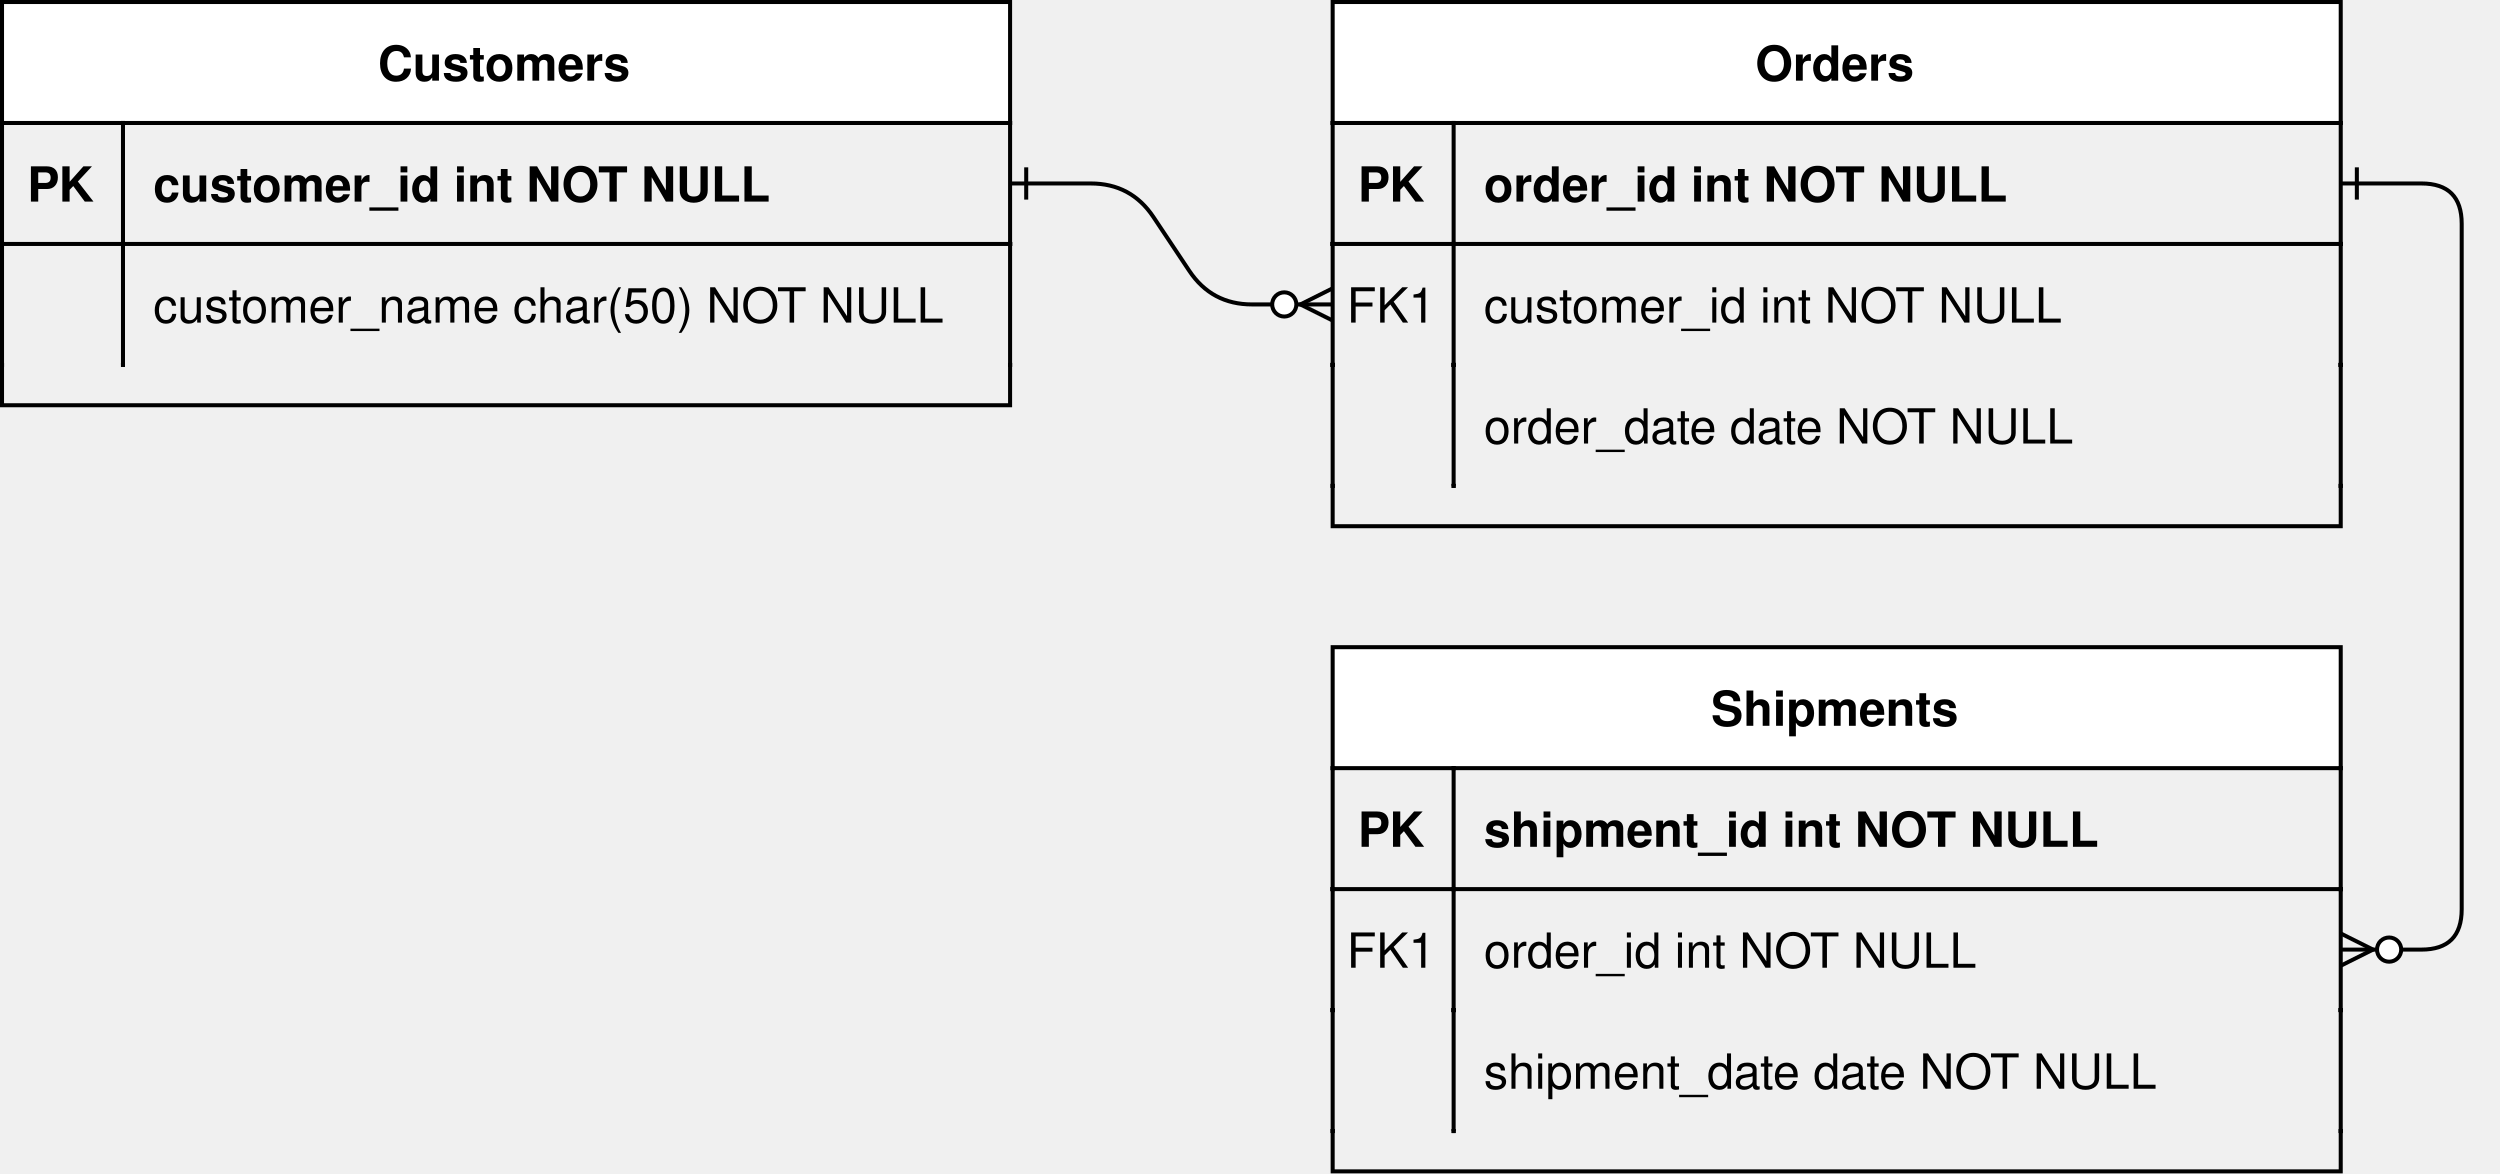
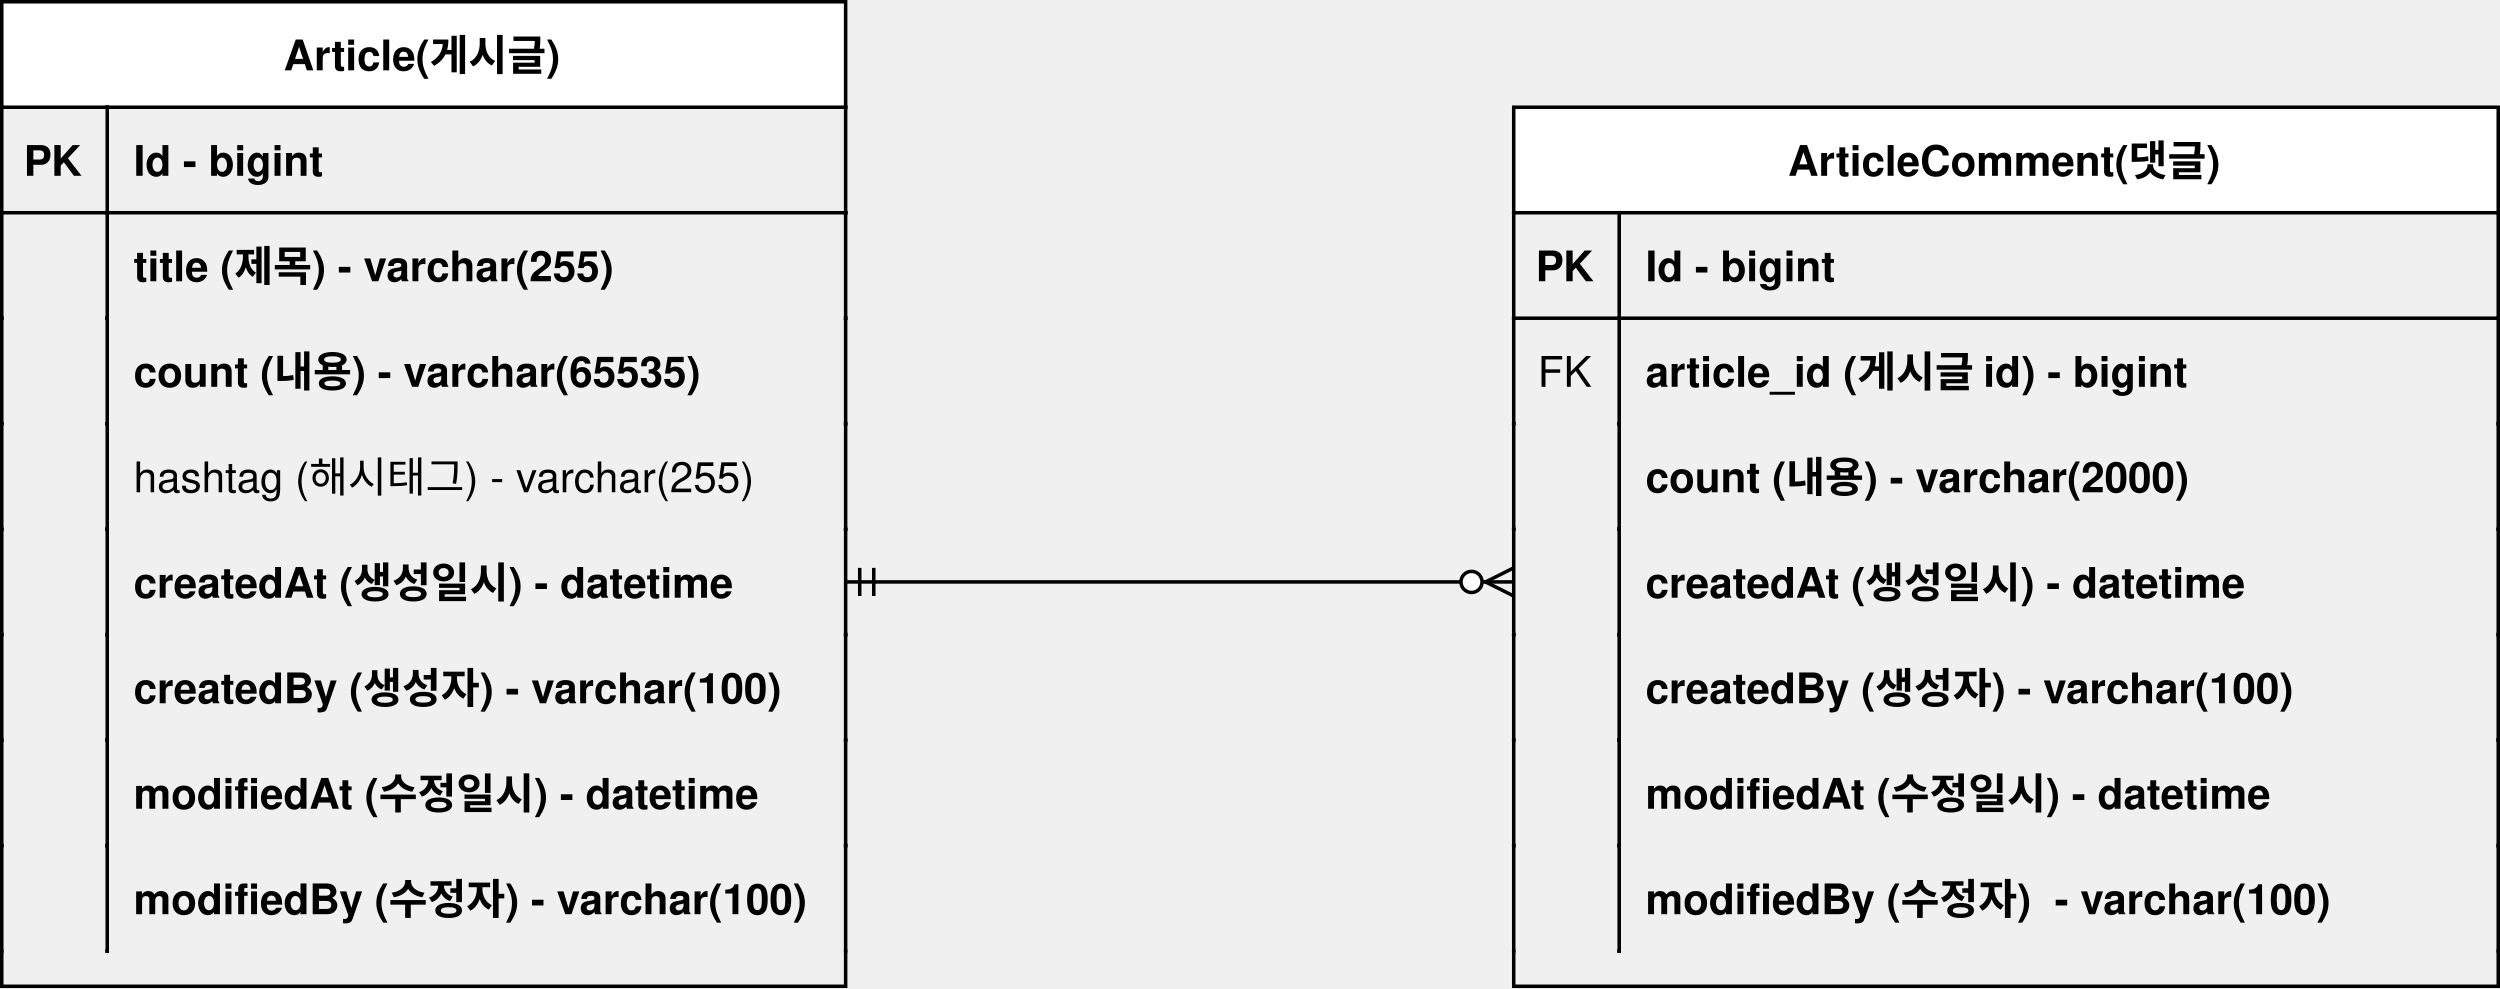
- <svg xmlns="http://www.w3.org/2000/svg" version="1.1" width="620px" height="291px" viewBox="-0.5 -0.5 620 291" content="&lt;mxfile host=&quot;app.diagrams.net&quot; modified=&quot;2022-07-17T18:52:47.315Z&quot; agent=&quot;5.0 (Windows NT 10.0; Win64; x64) AppleWebKit/537.36 (KHTML, like Gecko) Chrome/103.0.0.0 Safari/537.36&quot; etag=&quot;fkYeUVJ6ylTzUyLRT8df&quot; version=&quot;20.0.4&quot; type=&quot;github&quot;&gt;&lt;diagram id=&quot;R2lEEEUBdFMjLlhIrx00&quot; name=&quot;Page-1&quot;&gt;7Vttb5s6GP01SHcfVoEJSfuxYckmLbmr2m77eOWCA9YIRsZ526+fDTaEOGlhd2m8JlLUwMMTg59zfGyfJpbrz9cfKcziKQlRYgE7XFvuBwsABwCXv4nIpowMbgZlIKI4lEl14AH/RDJoy+gChyhvJDJCEoazZjAgaYoC1ohBSsmqmTYjSfOuGYyQFngIYKJHv+OQxWX02rPr+CeEo1jd2bHllTlUyTKQxzAkq0YIrdmYpEw+4h2ic5iilPErU0h/IGp5o5gx0dNbC4z5ayayryJCogTBDOdXAZnzcJDzlPEMznEiyrzV0FA2xG/njizXp4Sw8mi+9lEisFIwlM80PnC1qgMV7bb4gP9+uZn8sFn6aeV+Y9NpdDd4ei9bWcJkIesra8M2quAo5PWXp/xWmG3uUQIZJumovjJEaXgr0OVJo/ufiJJHMoUp7/wwZ5Cy+hpJZfoY88dzPzgqRZ7b/FzvmnzOnCxogJ7pD+hJSkIaIfZMYl8CHjbYJiv3EZE5YnTDE1Y1xyomxdv8UkFaFGXZZCmUTIqqBqt73BFcEEsOTLcn21HDUlFSNVF2XX5qG+adhno7DfV3GypLozXED7Y6XocKFnVhFHhjlHJbMsoZGEapnt1kgnP9u5TqNxsCtveqlNIZ9YWGiOYar7iiZ+KQwaeCQQUJ5BTmChbwSYlBnHL9LVkSkCSBWY6L9DIS4yScwA1ZMNWQOhvO8BqF9+UMJnI5/ya8sVxSTMwFitXiMkxwlPLjgFNO3HFIUc6fZQJzJjMOknKJKEPrZ1mksPF2QFbDfYtlwNvHMtc+TKgGgl3hcl8WAAUU7zrDMLnnCwWYRgVmTUhEXUNKskc1+kQgE0RDdLRE5VRdFJ8PdZ8kRCCbloJQpBWd84b8xbvr21ee5fEH8Pm5U5/zl0inzCdpzijEBRyIA7VCAqwhI5m8T4Jm6jGoLKY4fiKM8Zn/EKzP0vplrCW2bktoj4ZsT0P27nMXbAnv6ywpVDvGYYjSckiKdSKs8d4D5d76VzXfBWN3ILbEw22NxxYA7mvW39PqT4QQ/sc/5APr1i5V+98vj+Lv18nEqpa6JsGjdLHMHeYZDHAaTcpP9nfw846B39o6OJ7Aa+LZP2el3L8q+zNK2T+1Ug40ZMefnS7gvtJYbAlAvzUAp5LGa63gwSLnfS7VEeyRRuOweFEX/zhYpujgzUUHj6ODN6fWQeUa/ia0ZqngTevyn0oFHd3PK1eIIWSIx+XbWchge7RMkUFH3zk/xDibF6J18To0rwNct5S343kdjr4lPqOpq8Pm2mm/OzPF7XD07fZbsjsq6ho8nekb5FwK4sXz6AqiMbOcvjc+I8nssNzsLpkntz0cfRv+V/seFVcN1kh981yZwmdle3TAyhQpBP9vd3yRQoOdD6BvxQ0cfC3rXxHVXB1U5d23VjxD96MDYsaooW5/+NLDv9gf1tZXOzp/1cM+GmQX+6PlcPz77A/wtu0PYL79AXT746V/ap6T99EBQWOmuIv3cSy9PLn3AXTvw8DB2Lb+5hsfQDc+KnVM4Vys9IMY0n88+93ZLPpNskD4af3jlvKr4PUvktzRLw==&lt;/diagram&gt;&lt;/mxfile&gt;" resource="https://app.diagrams.net/?libs=general;er#Hlmw7414%2Ffastcampus-project-board%2Ffeature%252F%25238-domain%2Fdocument%2Fproject-board-erd.svg">
+ <svg xmlns="http://www.w3.org/2000/svg" version="1.1" width="711px" height="281px" viewBox="-0.5 -0.5 711 281" content="&lt;mxfile host=&quot;app.diagrams.net&quot; modified=&quot;2022-07-17T19:08:54.273Z&quot; agent=&quot;5.0 (Windows NT 10.0; Win64; x64) AppleWebKit/537.36 (KHTML, like Gecko) Chrome/103.0.0.0 Safari/537.36&quot; etag=&quot;1uvS8IxANzueNtLi_nfj&quot; version=&quot;20.0.4&quot; type=&quot;github&quot;&gt;&lt;diagram id=&quot;R2lEEEUBdFMjLlhIrx00&quot; name=&quot;Page-1&quot;&gt;7Z3vb5s4GMf/Gkvbi1WEHy15GZJ0u7tO63U7Xe/VyQsOWAc4ctw16V8/G+yQxJCFXUI6jJRK+MEY8PO1P/gBu8AZp6v3FC7ijyRECbCtcAWcCbDtgWvbQPyscF1Ybjy3MEQUhzJTafiMX5A0WtL6hEO03MnICEkYXuwaZyTL0Izt2CCl5Hk325wku2ddwAhphs8zmOjWv3HI4sLqe1Zp/4BwFKszDyy5J4UqszQsYxiS5x0TWrFbkjF5ifeIpjBDGeN7PkL6H6LAm8aMiTsdAfuW/+Yi91VESJQguMDLqxlJuXm25Flu5zDFiajmrYICWRA/nTMFzpgSwoqtdDVGifCVckNxTbc1ezf1QEW5RxwweXxa/4nvH9ePL/BT/P4v//cv1++k77/B5EnW74gyPEvQGzAdgcAG/hhMx8APwHCcW3zgW29l/bG1cgqvyoXYZPCrMAVLBimT2nEsbuBqYBBn/MadySBPJwlcLHGevbDEOAnv4Jo8MVWQSgVzvELhQyEdkZer6I4XJpKicOGEz/JixG6Y4Cjj2zNeM+KMAUVLfi13cMlkDnnXiDK0qq3OwcZJvDEhkiJG1zyLOkDpSrajgdLQc6lK25W2eEuRti+NUMos2pRdeo9vSAc2cKanOfOwox6E+oOYUPwi3JPI6tx2Xp5+xmnC5fsBwXDPFJC8G8mdgJNkTBIiPJyRDGlOFplCShZfII0Qk4YFwbK5eQH/8ZoZW1ce8Pi1jnl6UKb5T2SnbEyyJaNcTKIMxH36jIRfA0YWstAEzVX5VNa72P5KGOOts4EC6puMLgspA+dIFTjnEsG1JoL7P2plwG+WYZg88I4aZlFSOC3vt2HptArPVtb1pn73K36/fRJe7fMk73pjHIYo+1/+8Kr9seUAp2H9y8LKWmlcGkx4x5NBxhvIUxYuNadurvPn/Xyj+fm3kKff8b+vOBKt47JOV51wkTdYLuAMZ9FdceT1niq8tlSxqm+lg5Oq5KjiWpCJ3zPhKCZYZ2TC9aWZMDxeBO10DijEqrzTA8E3Ewiqw9nyMsMsv9g34hl+ZOXP8AEYjcBo+Fay4huksxjSN7bn1T/WvxJiVMlk99ni1JoxDheDgSainhdt82J4aV4MbKOAMagZ6XeeGI7m5hk/GSuIEQDfBoEr0DGsIsa15zlGM6NONuZBQ48i9tBoGxpHxx/PR40G8ccuUKPGH52nhh5hjOEyZjAquDEBQ09yQ742mADfUe8PbkDgvwVjmw9HujD8OL18zKOHHsns6dE6PbyL06NBpLIL9LgxlB56LHJGET9lOGIqUiVoMck3XMDbkhiATEBQvohWI5GQH8Zwin5FcJxqDFIjI+Moop5+e4pckiL+pSliN4hfdoAiherNo4jyqk6RYH2AIlMwtPbDWAPrwPdM3QdInYLMA4geDO0B0jZANmK4HEAaxDK7ABDHUIDoscqUhHiOd8YhPhj66tW5149DfkJH5mFEj472GGkdI+7FMdIgqNkFjFwbihE9aKkwsjUQ0THSD0SOlpB5BNEjpHJOzpikKa/E4tsMriKnn5GzLRFPOevQOw2/wsm2dy4MqCvqnwbOOiWnaDK1jwNVfUeVDs72NODoUcmOT8pxDA1MOnpgsp+Wc4QuDlDeOy3ljymuDaH04cY2xok/IEPVzJx2yaCHG28vTYazjhQdQwOOjh5whMVT/b84LEaKtfPt87LVcPHXoMgZB4p1CjIPIX2o8RUgpGqyTrsIMSvU6BgaanT0UGODyTq2ZXZ0sU41xkHD1QeoPTRah0blZJ1WqeE2GH92gBqF7M2jhquPL/vPrU8vI/Mw0q819howcuwbrvNhpMEYtAsYMXSxMVcfY/bfW59UQeYRpF+Z7DUQpGrGTrsEMWtxMtfQ1clUr9N/cH0ijjRfsaybHPH6FcteAUcqJ+60yhGvQWCzAxzxDF2zzNPjlg2+uM7XndFXnzF8TFKnJfNYckQ0A4URUnXOqxWz9QNKIMMkm5Z7Cs8UMBnYAjcsTWQ/gLJwJP4PBk9OH14QJV/IR5itFYLKfSnMwk+5lKi4Y6QwhFaYParC+PY/wn7lydRktZVtojjFr5SuH7cTW0eJZHlYnlLHFbcv7rlWUtK0JE90hg5UrlrnhykS1j7a/DhWv/nnC9uC2Rhp7pBvu5d8QJX3JP+iZqP3m93vyF13T4nFrcqjShVqBbl7BTn7BRVVoRX0YznzZPmPQ4rs5X97cabfAQ==&lt;/diagram&gt;&lt;/mxfile&gt;" resource="https://app.diagrams.net/#Hlmw7414%2Ffastcampus-project-board%2Ffeature%252F%25238-domain%2Fdocument%2Fproject-board-erd.svg">
  <defs>
-     <clipPath id="mx-clip-330-30-30-30-0">
-       <rect x="330" y="30" width="30" height="30" />
-     </clipPath>
-     <clipPath id="mx-clip-366-30-214-30-0">
-       <rect x="366" y="30" width="214" height="30" />
-     </clipPath>
-     <clipPath id="mx-clip-330-60-30-30-0">
-       <rect x="330" y="60" width="30" height="30" />
-     </clipPath>
-     <clipPath id="mx-clip-366-60-214-30-0">
-       <rect x="366" y="60" width="214" height="30" />
-     </clipPath>
-     <clipPath id="mx-clip-366-90-214-30-0">
-       <rect x="366" y="90" width="214" height="30" />
-     </clipPath>
-     <clipPath id="mx-clip-330-190-30-30-0">
-       <rect x="330" y="190" width="30" height="30" />
-     </clipPath>
-     <clipPath id="mx-clip-366-190-214-30-0">
-       <rect x="366" y="190" width="214" height="30" />
-     </clipPath>
-     <clipPath id="mx-clip-330-220-30-30-0">
-       <rect x="330" y="220" width="30" height="30" />
-     </clipPath>
-     <clipPath id="mx-clip-366-220-214-30-0">
-       <rect x="366" y="220" width="214" height="30" />
-     </clipPath>
-     <clipPath id="mx-clip-366-250-214-30-0">
-       <rect x="366" y="250" width="214" height="30" />
-     </clipPath>
    <clipPath id="mx-clip-0-30-30-30-0">
      <rect x="0" y="30" width="30" height="30" />
    </clipPath>
-     <clipPath id="mx-clip-36-30-214-30-0">
-       <rect x="36" y="30" width="214" height="30" />
+     <clipPath id="mx-clip-36-30-204-30-0">
+       <rect x="36" y="30" width="204" height="30" />
    </clipPath>
-     <clipPath id="mx-clip-36-60-214-30-0">
-       <rect x="36" y="60" width="214" height="30" />
+     <clipPath id="mx-clip-36-60-204-30-0">
+       <rect x="36" y="60" width="204" height="30" />
+     </clipPath>
+     <clipPath id="mx-clip-36-90-204-30-0">
+       <rect x="36" y="90" width="204" height="30" />
+     </clipPath>
+     <clipPath id="mx-clip-36-120-204-30-0">
+       <rect x="36" y="120" width="204" height="30" />
+     </clipPath>
+     <clipPath id="mx-clip-36-150-204-30-0">
+       <rect x="36" y="150" width="204" height="30" />
+     </clipPath>
+     <clipPath id="mx-clip-36-180-204-30-0">
+       <rect x="36" y="180" width="204" height="30" />
+     </clipPath>
+     <clipPath id="mx-clip-36-210-204-30-0">
+       <rect x="36" y="210" width="204" height="30" />
+     </clipPath>
+     <clipPath id="mx-clip-36-240-204-30-0">
+       <rect x="36" y="240" width="204" height="30" />
+     </clipPath>
+     <clipPath id="mx-clip-430-60-30-30-0">
+       <rect x="430" y="60" width="30" height="30" />
+     </clipPath>
+     <clipPath id="mx-clip-466-60-244-30-0">
+       <rect x="466" y="60" width="244" height="30" />
+     </clipPath>
+     <clipPath id="mx-clip-430-90-30-30-0">
+       <rect x="430" y="90" width="30" height="30" />
+     </clipPath>
+     <clipPath id="mx-clip-466-90-244-30-0">
+       <rect x="466" y="90" width="244" height="30" />
+     </clipPath>
+     <clipPath id="mx-clip-466-120-244-30-0">
+       <rect x="466" y="120" width="244" height="30" />
+     </clipPath>
+     <clipPath id="mx-clip-466-150-244-30-0">
+       <rect x="466" y="150" width="244" height="30" />
+     </clipPath>
+     <clipPath id="mx-clip-466-180-244-30-0">
+       <rect x="466" y="180" width="244" height="30" />
+     </clipPath>
+     <clipPath id="mx-clip-466-210-244-30-0">
+       <rect x="466" y="210" width="244" height="30" />
+     </clipPath>
+     <clipPath id="mx-clip-466-240-244-30-0">
+       <rect x="466" y="240" width="244" height="30" />
    </clipPath>
  </defs>
  <g>
-     <path d="M 250 45 L 270 45 Q 280 45 285.55 53.32 L 294.45 66.68 Q 300 75 310 75 L 330 75" fill="none" stroke="rgb(0, 0, 0)" stroke-miterlimit="10" pointer-events="stroke" />
-     <path d="M 254 41 L 254 49" fill="none" stroke="rgb(0, 0, 0)" stroke-miterlimit="10" pointer-events="all" />
-     <ellipse cx="318" cy="75" rx="3" ry="3" fill="#ffffff" stroke="rgb(0, 0, 0)" pointer-events="all" />
-     <path d="M 330 71 L 322 75 L 330 79" fill="none" stroke="rgb(0, 0, 0)" stroke-miterlimit="10" pointer-events="all" />
-     <path d="M 580 45 L 600 45 Q 610 45 610 55 L 610 225 Q 610 235 600 235 L 580 235" fill="none" stroke="rgb(0, 0, 0)" stroke-miterlimit="10" pointer-events="stroke" />
-     <path d="M 584 41 L 584 49" fill="none" stroke="rgb(0, 0, 0)" stroke-miterlimit="10" pointer-events="all" />
-     <ellipse cx="592" cy="235" rx="3" ry="3" fill="#ffffff" stroke="rgb(0, 0, 0)" pointer-events="all" />
-     <path d="M 580 239 L 588 235 L 580 231" fill="none" stroke="rgb(0, 0, 0)" stroke-miterlimit="10" pointer-events="all" />
-     <path d="M 330 30 L 330 0 L 580 0 L 580 30" fill="rgb(255, 255, 255)" stroke="rgb(0, 0, 0)" stroke-miterlimit="10" pointer-events="all" />
-     <path d="M 330 30 L 330 130 L 580 130 L 580 30" fill="none" stroke="rgb(0, 0, 0)" stroke-miterlimit="10" pointer-events="none" />
-     <path d="M 330 30 L 580 30" fill="none" stroke="rgb(0, 0, 0)" stroke-miterlimit="10" pointer-events="none" />
-     <path d="M 360 30 L 360 60 L 360 90 L 360 120" fill="none" stroke="rgb(0, 0, 0)" stroke-miterlimit="10" pointer-events="none" />
+     <path d="M 0 30 L 0 0 L 240 0 L 240 30" fill="rgb(255, 255, 255)" stroke="rgb(0, 0, 0)" stroke-miterlimit="10" pointer-events="all" />
+     <path d="M 0 30 L 0 280 L 240 280 L 240 30" fill="none" stroke="rgb(0, 0, 0)" stroke-miterlimit="10" pointer-events="none" />
+     <path d="M 0 30 L 240 30" fill="none" stroke="rgb(0, 0, 0)" stroke-miterlimit="10" pointer-events="none" />
+     <path d="M 30 30 L 30 60 L 30 90 L 30 120 L 30 150 L 30 180 L 30 210 L 30 240 L 30 270" fill="none" stroke="rgb(0, 0, 0)" stroke-miterlimit="10" pointer-events="none" />
    <g fill="rgb(0, 0, 0)" font-family="Helvetica" font-weight="bold" pointer-events="none" text-anchor="middle" font-size="12px">
-       <text x="454.5" y="19.5">Orders</text>
+       <text x="119.5" y="19.5">Article(게시글)</text>
    </g>
-     <path d="M 330 30 M 580 30 M 580 60 L 330 60" fill="none" stroke="rgb(0, 0, 0)" stroke-linecap="square" stroke-miterlimit="10" pointer-events="none" />
-     <path d="M 330 30 M 360 30 M 360 60 M 330 60" fill="none" stroke="rgb(0, 0, 0)" stroke-linecap="square" stroke-miterlimit="10" pointer-events="none" />
-     <g fill="rgb(0, 0, 0)" font-family="Helvetica" font-weight="bold" pointer-events="none" clip-path="url(#mx-clip-330-30-30-30-0)" text-anchor="middle" font-size="12px">
-       <text x="344.5" y="49.5">PK</text>
-     </g>
-     <path d="M 360 30 M 580 30 M 580 60 M 360 60" fill="none" stroke="rgb(0, 0, 0)" stroke-linecap="square" stroke-miterlimit="10" pointer-events="none" />
-     <g fill="rgb(0, 0, 0)" font-family="Helvetica" font-weight="bold" text-decoration="underline" pointer-events="none" clip-path="url(#mx-clip-366-30-214-30-0)" font-size="12px">
-       <text x="367.5" y="49.5">order_id int NOT NULL </text>
-     </g>
-     <path d="M 330 60 M 580 60 M 580 90 M 330 90" fill="none" stroke="rgb(0, 0, 0)" stroke-linecap="square" stroke-miterlimit="10" pointer-events="none" />
-     <path d="M 330 60 M 360 60 M 360 90 M 330 90" fill="none" stroke="rgb(0, 0, 0)" stroke-linecap="square" stroke-miterlimit="10" pointer-events="none" />
-     <g fill="rgb(0, 0, 0)" font-family="Helvetica" pointer-events="none" clip-path="url(#mx-clip-330-60-30-30-0)" text-anchor="middle" font-size="12px">
-       <text x="344.5" y="79.5">FK1</text>
-     </g>
-     <path d="M 360 60 M 580 60 M 580 90 M 360 90" fill="none" stroke="rgb(0, 0, 0)" stroke-linecap="square" stroke-miterlimit="10" pointer-events="none" />
-     <g fill="rgb(0, 0, 0)" font-family="Helvetica" pointer-events="none" clip-path="url(#mx-clip-366-60-214-30-0)" font-size="12px">
-       <text x="367.5" y="79.5">customer_id int NOT NULL</text>
-     </g>
-     <path d="M 330 90 M 580 90 M 580 120 M 330 120" fill="none" stroke="rgb(0, 0, 0)" stroke-linecap="square" stroke-miterlimit="10" pointer-events="none" />
-     <path d="M 330 90 M 360 90 M 360 120 M 330 120" fill="none" stroke="rgb(0, 0, 0)" stroke-linecap="square" stroke-miterlimit="10" pointer-events="none" />
-     <path d="M 360 90 M 580 90 M 580 120 M 360 120" fill="none" stroke="rgb(0, 0, 0)" stroke-linecap="square" stroke-miterlimit="10" pointer-events="none" />
-     <g fill="rgb(0, 0, 0)" font-family="Helvetica" pointer-events="none" clip-path="url(#mx-clip-366-90-214-30-0)" font-size="12px">
-       <text x="367.5" y="109.5">order_date date NOT NULL</text>
-     </g>
-     <path d="M 330 190 L 330 160 L 580 160 L 580 190" fill="rgb(255, 255, 255)" stroke="rgb(0, 0, 0)" stroke-miterlimit="10" pointer-events="none" />
-     <path d="M 330 190 L 330 290 L 580 290 L 580 190" fill="none" stroke="rgb(0, 0, 0)" stroke-miterlimit="10" pointer-events="none" />
-     <path d="M 330 190 L 580 190" fill="none" stroke="rgb(0, 0, 0)" stroke-miterlimit="10" pointer-events="none" />
-     <path d="M 360 190 L 360 220 L 360 250 L 360 280" fill="none" stroke="rgb(0, 0, 0)" stroke-miterlimit="10" pointer-events="none" />
-     <g fill="rgb(0, 0, 0)" font-family="Helvetica" font-weight="bold" pointer-events="none" text-anchor="middle" font-size="12px">
-       <text x="454.5" y="179.5">Shipments</text>
-     </g>
-     <path d="M 330 190 M 580 190 M 580 220 L 330 220" fill="none" stroke="rgb(0, 0, 0)" stroke-linecap="square" stroke-miterlimit="10" pointer-events="none" />
-     <path d="M 330 190 M 360 190 M 360 220 M 330 220" fill="none" stroke="rgb(0, 0, 0)" stroke-linecap="square" stroke-miterlimit="10" pointer-events="none" />
-     <g fill="rgb(0, 0, 0)" font-family="Helvetica" font-weight="bold" pointer-events="none" clip-path="url(#mx-clip-330-190-30-30-0)" text-anchor="middle" font-size="12px">
-       <text x="344.5" y="209.5">PK</text>
-     </g>
-     <path d="M 360 190 M 580 190 M 580 220 M 360 220" fill="none" stroke="rgb(0, 0, 0)" stroke-linecap="square" stroke-miterlimit="10" pointer-events="none" />
-     <g fill="rgb(0, 0, 0)" font-family="Helvetica" font-weight="bold" text-decoration="underline" pointer-events="none" clip-path="url(#mx-clip-366-190-214-30-0)" font-size="12px">
-       <text x="367.5" y="209.5">shipment_id int NOT NULL </text>
-     </g>
-     <path d="M 330 220 M 580 220 M 580 250 M 330 250" fill="none" stroke="rgb(0, 0, 0)" stroke-linecap="square" stroke-miterlimit="10" pointer-events="none" />
-     <path d="M 330 220 M 360 220 M 360 250 M 330 250" fill="none" stroke="rgb(0, 0, 0)" stroke-linecap="square" stroke-miterlimit="10" pointer-events="none" />
-     <g fill="rgb(0, 0, 0)" font-family="Helvetica" pointer-events="none" clip-path="url(#mx-clip-330-220-30-30-0)" text-anchor="middle" font-size="12px">
-       <text x="344.5" y="239.5">FK1</text>
-     </g>
-     <path d="M 360 220 M 580 220 M 580 250 M 360 250" fill="none" stroke="rgb(0, 0, 0)" stroke-linecap="square" stroke-miterlimit="10" pointer-events="none" />
-     <g fill="rgb(0, 0, 0)" font-family="Helvetica" pointer-events="none" clip-path="url(#mx-clip-366-220-214-30-0)" font-size="12px">
-       <text x="367.5" y="239.5">order_id int NOT NULL</text>
-     </g>
-     <path d="M 330 250 M 580 250 M 580 280 M 330 280" fill="none" stroke="rgb(0, 0, 0)" stroke-linecap="square" stroke-miterlimit="10" pointer-events="none" />
-     <path d="M 330 250 M 360 250 M 360 280 M 330 280" fill="none" stroke="rgb(0, 0, 0)" stroke-linecap="square" stroke-miterlimit="10" pointer-events="none" />
-     <path d="M 360 250 M 580 250 M 580 280 M 360 280" fill="none" stroke="rgb(0, 0, 0)" stroke-linecap="square" stroke-miterlimit="10" pointer-events="none" />
-     <g fill="rgb(0, 0, 0)" font-family="Helvetica" pointer-events="none" clip-path="url(#mx-clip-366-250-214-30-0)" font-size="12px">
-       <text x="367.5" y="269.5">shipment_date date NOT NULL</text>
-     </g>
-     <path d="M 0 30 L 0 0 L 250 0 L 250 30" fill="rgb(255, 255, 255)" stroke="rgb(0, 0, 0)" stroke-miterlimit="10" pointer-events="none" />
-     <path d="M 0 30 L 0 100 L 250 100 L 250 30" fill="none" stroke="rgb(0, 0, 0)" stroke-miterlimit="10" pointer-events="none" />
-     <path d="M 0 30 L 250 30" fill="none" stroke="rgb(0, 0, 0)" stroke-miterlimit="10" pointer-events="none" />
-     <path d="M 30 30 L 30 60 L 30 90" fill="none" stroke="rgb(0, 0, 0)" stroke-miterlimit="10" pointer-events="none" />
-     <g fill="rgb(0, 0, 0)" font-family="Helvetica" font-weight="bold" pointer-events="none" text-anchor="middle" font-size="12px">
-       <text x="124.5" y="19.5">Customers</text>
-     </g>
-     <path d="M 0 30 M 250 30 M 250 60 L 0 60" fill="none" stroke="rgb(0, 0, 0)" stroke-linecap="square" stroke-miterlimit="10" pointer-events="none" />
+     <path d="M 0 30 M 240 30 M 240 60 L 0 60" fill="none" stroke="rgb(0, 0, 0)" stroke-linecap="square" stroke-miterlimit="10" pointer-events="none" />
    <path d="M 0 30 M 30 30 M 30 60 M 0 60" fill="none" stroke="rgb(0, 0, 0)" stroke-linecap="square" stroke-miterlimit="10" pointer-events="none" />
    <g fill="rgb(0, 0, 0)" font-family="Helvetica" font-weight="bold" pointer-events="none" clip-path="url(#mx-clip-0-30-30-30-0)" text-anchor="middle" font-size="12px">
      <text x="14.5" y="49.5">PK</text>
    </g>
-     <path d="M 30 30 M 250 30 M 250 60 M 30 60" fill="none" stroke="rgb(0, 0, 0)" stroke-linecap="square" stroke-miterlimit="10" pointer-events="none" />
-     <g fill="rgb(0, 0, 0)" font-family="Helvetica" font-weight="bold" text-decoration="underline" pointer-events="none" clip-path="url(#mx-clip-36-30-214-30-0)" font-size="12px">
-       <text x="37.5" y="49.5">customer_id int NOT NULL </text>
+     <path d="M 30 30 M 240 30 M 240 60 M 30 60" fill="none" stroke="rgb(0, 0, 0)" stroke-linecap="square" stroke-miterlimit="10" pointer-events="none" />
+     <g fill="rgb(0, 0, 0)" font-family="Helvetica" font-weight="bold" text-decoration="underline" pointer-events="none" clip-path="url(#mx-clip-36-30-204-30-0)" font-size="12px">
+       <text x="37.5" y="49.5">Id - bigint</text>
    </g>
-     <path d="M 0 60 M 250 60 M 250 90 M 0 90" fill="none" stroke="rgb(0, 0, 0)" stroke-linecap="square" stroke-miterlimit="10" pointer-events="none" />
    <path d="M 0 60 M 30 60 M 30 90 M 0 90" fill="none" stroke="rgb(0, 0, 0)" stroke-linecap="square" stroke-miterlimit="10" pointer-events="none" />
-     <path d="M 30 60 M 250 60 M 250 90 M 30 90" fill="none" stroke="rgb(0, 0, 0)" stroke-linecap="square" stroke-miterlimit="10" pointer-events="none" />
-     <g fill="rgb(0, 0, 0)" font-family="Helvetica" pointer-events="none" clip-path="url(#mx-clip-36-60-214-30-0)" font-size="12px">
-       <text x="37.5" y="79.5">customer_name char(50) NOT NULL</text>
+     <path d="M 30 60 M 240 60 M 240 90 M 30 90" fill="none" stroke="rgb(0, 0, 0)" stroke-linecap="square" stroke-miterlimit="10" pointer-events="none" />
+     <g fill="rgb(0, 0, 0)" font-family="Helvetica" font-weight="bold" pointer-events="none" clip-path="url(#mx-clip-36-60-204-30-0)" font-size="12px">
+       <text x="37.5" y="79.5">title (제목) - varchar(255)</text>
    </g>
+     <path d="M 0 90 M 30 90 M 30 120 M 0 120" fill="none" stroke="rgb(0, 0, 0)" stroke-linecap="square" stroke-miterlimit="10" pointer-events="none" />
+     <path d="M 30 90 M 240 90 M 240 120 M 30 120" fill="none" stroke="rgb(0, 0, 0)" stroke-linecap="square" stroke-miterlimit="10" pointer-events="none" />
+     <g fill="rgb(0, 0, 0)" font-family="Helvetica" font-weight="bold" pointer-events="none" clip-path="url(#mx-clip-36-90-204-30-0)" font-size="12px">
+       <text x="37.5" y="109.5">count (내용) - varchar(65535)</text>
+     </g>
+     <path d="M 0 120 M 30 120 M 30 150 M 0 150" fill="none" stroke="rgb(0, 0, 0)" stroke-linecap="square" stroke-miterlimit="10" pointer-events="none" />
+     <path d="M 30 120 M 240 120 M 240 150 M 30 150" fill="none" stroke="rgb(0, 0, 0)" stroke-linecap="square" stroke-miterlimit="10" pointer-events="none" />
+     <g fill="rgb(0, 0, 0)" font-family="Helvetica" pointer-events="none" clip-path="url(#mx-clip-36-120-204-30-0)" font-size="12px">
+       <text x="37.5" y="139.5">hashtag (해시태그) - varchar(255)</text>
+     </g>
+     <path d="M 0 150 M 30 150 M 30 180 M 0 180" fill="none" stroke="rgb(0, 0, 0)" stroke-linecap="square" stroke-miterlimit="10" pointer-events="none" />
+     <path d="M 30 150 M 240 150 M 240 180 M 30 180" fill="none" stroke="rgb(0, 0, 0)" stroke-linecap="square" stroke-miterlimit="10" pointer-events="none" />
+     <g fill="rgb(0, 0, 0)" font-family="Helvetica" font-weight="bold" pointer-events="none" clip-path="url(#mx-clip-36-150-204-30-0)" font-size="12px">
+       <text x="37.5" y="169.5">createdAt (생성일시) - datetime</text>
+     </g>
+     <path d="M 0 180 M 30 180 M 30 210 M 0 210" fill="none" stroke="rgb(0, 0, 0)" stroke-linecap="square" stroke-miterlimit="10" pointer-events="none" />
+     <path d="M 30 180 M 240 180 M 240 210 M 30 210" fill="none" stroke="rgb(0, 0, 0)" stroke-linecap="square" stroke-miterlimit="10" pointer-events="none" />
+     <g fill="rgb(0, 0, 0)" font-family="Helvetica" font-weight="bold" pointer-events="none" clip-path="url(#mx-clip-36-180-204-30-0)" font-size="12px">
+       <text x="37.5" y="199.5">createdBy (생성자) - varchar(100)</text>
+     </g>
+     <path d="M 0 210 M 30 210 M 30 240 M 0 240" fill="none" stroke="rgb(0, 0, 0)" stroke-linecap="square" stroke-miterlimit="10" pointer-events="none" />
+     <path d="M 30 210 M 240 210 M 240 240 M 30 240" fill="none" stroke="rgb(0, 0, 0)" stroke-linecap="square" stroke-miterlimit="10" pointer-events="none" />
+     <g fill="rgb(0, 0, 0)" font-family="Helvetica" font-weight="bold" pointer-events="none" clip-path="url(#mx-clip-36-210-204-30-0)" font-size="12px">
+       <text x="37.5" y="229.5">modifiedAt (수정일시) - datetime</text>
+     </g>
+     <path d="M 0 240 M 30 240 M 30 270 M 0 270" fill="none" stroke="rgb(0, 0, 0)" stroke-linecap="square" stroke-miterlimit="10" pointer-events="none" />
+     <path d="M 30 240 M 240 240 M 240 270 M 30 270" fill="none" stroke="rgb(0, 0, 0)" stroke-linecap="square" stroke-miterlimit="10" pointer-events="none" />
+     <g fill="rgb(0, 0, 0)" font-family="Helvetica" font-weight="bold" pointer-events="none" clip-path="url(#mx-clip-36-240-204-30-0)" font-size="12px">
+       <text x="37.5" y="259.5">modifiedBy (수정자) - varchar(100)</text>
+     </g>
+     <path d="M 430 60 L 430 30 L 710 30 L 710 60" fill="rgb(255, 255, 255)" stroke="rgb(0, 0, 0)" stroke-miterlimit="10" pointer-events="none" />
+     <path d="M 430 60 L 430 280 L 710 280 L 710 60" fill="none" stroke="rgb(0, 0, 0)" stroke-miterlimit="10" pointer-events="none" />
+     <path d="M 430 60 L 710 60" fill="none" stroke="rgb(0, 0, 0)" stroke-miterlimit="10" pointer-events="none" />
+     <path d="M 460 60 L 460 90 L 460 120 L 460 150 L 460 180 L 460 210 L 460 240 L 460 270" fill="none" stroke="rgb(0, 0, 0)" stroke-miterlimit="10" pointer-events="none" />
+     <g fill="rgb(0, 0, 0)" font-family="Helvetica" font-weight="bold" pointer-events="none" text-anchor="middle" font-size="12px">
+       <text x="569.5" y="49.5">ArticleComment(댓글)</text>
+     </g>
+     <path d="M 430 60 M 710 60 M 710 90 L 430 90" fill="none" stroke="rgb(0, 0, 0)" stroke-linecap="square" stroke-miterlimit="10" pointer-events="none" />
+     <path d="M 430 60 M 460 60 M 460 90 M 430 90" fill="none" stroke="rgb(0, 0, 0)" stroke-linecap="square" stroke-miterlimit="10" pointer-events="none" />
+     <g fill="rgb(0, 0, 0)" font-family="Helvetica" font-weight="bold" pointer-events="none" clip-path="url(#mx-clip-430-60-30-30-0)" text-anchor="middle" font-size="12px">
+       <text x="444.5" y="79.5">PK</text>
+     </g>
+     <path d="M 460 60 M 710 60 M 710 90 M 460 90" fill="none" stroke="rgb(0, 0, 0)" stroke-linecap="square" stroke-miterlimit="10" pointer-events="none" />
+     <g fill="rgb(0, 0, 0)" font-family="Helvetica" font-weight="bold" text-decoration="underline" pointer-events="none" clip-path="url(#mx-clip-466-60-244-30-0)" font-size="12px">
+       <text x="467.5" y="79.5">Id - bigint</text>
+     </g>
+     <path d="M 430 90 M 460 90 M 460 120 M 430 120" fill="none" stroke="rgb(0, 0, 0)" stroke-linecap="square" stroke-miterlimit="10" pointer-events="none" />
+     <g fill="rgb(0, 0, 0)" font-family="Helvetica" pointer-events="none" clip-path="url(#mx-clip-430-90-30-30-0)" text-anchor="middle" font-size="12px">
+       <text x="444.5" y="109.5">FK</text>
+     </g>
+     <path d="M 460 90 M 710 90 M 710 120 M 460 120" fill="none" stroke="rgb(0, 0, 0)" stroke-linecap="square" stroke-miterlimit="10" pointer-events="none" />
+     <g fill="rgb(0, 0, 0)" font-family="Helvetica" font-weight="bold" pointer-events="none" clip-path="url(#mx-clip-466-90-244-30-0)" font-size="12px">
+       <text x="467.5" y="109.5">article_id (게시글 id) - bigint</text>
+     </g>
+     <path d="M 430 120 M 460 120 M 460 150 M 430 150" fill="none" stroke="rgb(0, 0, 0)" stroke-linecap="square" stroke-miterlimit="10" pointer-events="none" />
+     <path d="M 460 120 M 710 120 M 710 150 M 460 150" fill="none" stroke="rgb(0, 0, 0)" stroke-linecap="square" stroke-miterlimit="10" pointer-events="none" />
+     <g fill="rgb(0, 0, 0)" font-family="Helvetica" font-weight="bold" pointer-events="none" clip-path="url(#mx-clip-466-120-244-30-0)" font-size="12px">
+       <text x="467.5" y="139.5">count (내용) - varchar(2000)</text>
+     </g>
+     <path d="M 430 150 M 460 150 M 460 180 M 430 180" fill="none" stroke="rgb(0, 0, 0)" stroke-linecap="square" stroke-miterlimit="10" pointer-events="none" />
+     <path d="M 460 150 M 710 150 M 710 180 M 460 180" fill="none" stroke="rgb(0, 0, 0)" stroke-linecap="square" stroke-miterlimit="10" pointer-events="none" />
+     <g fill="rgb(0, 0, 0)" font-family="Helvetica" font-weight="bold" pointer-events="none" clip-path="url(#mx-clip-466-150-244-30-0)" font-size="12px">
+       <text x="467.5" y="169.5">createdAt (생성일시) - datetime</text>
+     </g>
+     <path d="M 430 180 M 460 180 M 460 210 M 430 210" fill="none" stroke="rgb(0, 0, 0)" stroke-linecap="square" stroke-miterlimit="10" pointer-events="none" />
+     <path d="M 460 180 M 710 180 M 710 210 M 460 210" fill="none" stroke="rgb(0, 0, 0)" stroke-linecap="square" stroke-miterlimit="10" pointer-events="none" />
+     <g fill="rgb(0, 0, 0)" font-family="Helvetica" font-weight="bold" pointer-events="none" clip-path="url(#mx-clip-466-180-244-30-0)" font-size="12px">
+       <text x="467.5" y="199.5">createdBy (생성자) - varchar(100)</text>
+     </g>
+     <path d="M 430 210 M 460 210 M 460 240 M 430 240" fill="none" stroke="rgb(0, 0, 0)" stroke-linecap="square" stroke-miterlimit="10" pointer-events="none" />
+     <path d="M 460 210 M 710 210 M 710 240 M 460 240" fill="none" stroke="rgb(0, 0, 0)" stroke-linecap="square" stroke-miterlimit="10" pointer-events="none" />
+     <g fill="rgb(0, 0, 0)" font-family="Helvetica" font-weight="bold" pointer-events="none" clip-path="url(#mx-clip-466-210-244-30-0)" font-size="12px">
+       <text x="467.5" y="229.5">modifiedAt (수정일시) - datetime</text>
+     </g>
+     <path d="M 430 240 M 460 240 M 460 270 M 430 270" fill="none" stroke="rgb(0, 0, 0)" stroke-linecap="square" stroke-miterlimit="10" pointer-events="none" />
+     <path d="M 460 240 M 710 240 M 710 270 M 460 270" fill="none" stroke="rgb(0, 0, 0)" stroke-linecap="square" stroke-miterlimit="10" pointer-events="none" />
+     <g fill="rgb(0, 0, 0)" font-family="Helvetica" font-weight="bold" pointer-events="none" clip-path="url(#mx-clip-466-240-244-30-0)" font-size="12px">
+       <text x="467.5" y="259.5">modifiedBy (수정자)  - varchar(100)</text>
+     </g>
+     <path d="M 240 165 L 270 165 L 400 165 L 430 165" fill="none" stroke="rgb(0, 0, 0)" stroke-miterlimit="10" pointer-events="none" />
+     <path d="M 244 161 L 244 169 M 248 161 L 248 169" fill="none" stroke="rgb(0, 0, 0)" stroke-miterlimit="10" pointer-events="none" />
+     <ellipse cx="418" cy="165" rx="3" ry="3" fill="#ffffff" stroke="rgb(0, 0, 0)" pointer-events="none" />
+     <path d="M 430 161 L 422 165 L 430 169" fill="none" stroke="rgb(0, 0, 0)" stroke-miterlimit="10" pointer-events="none" />
  </g>
</svg>
